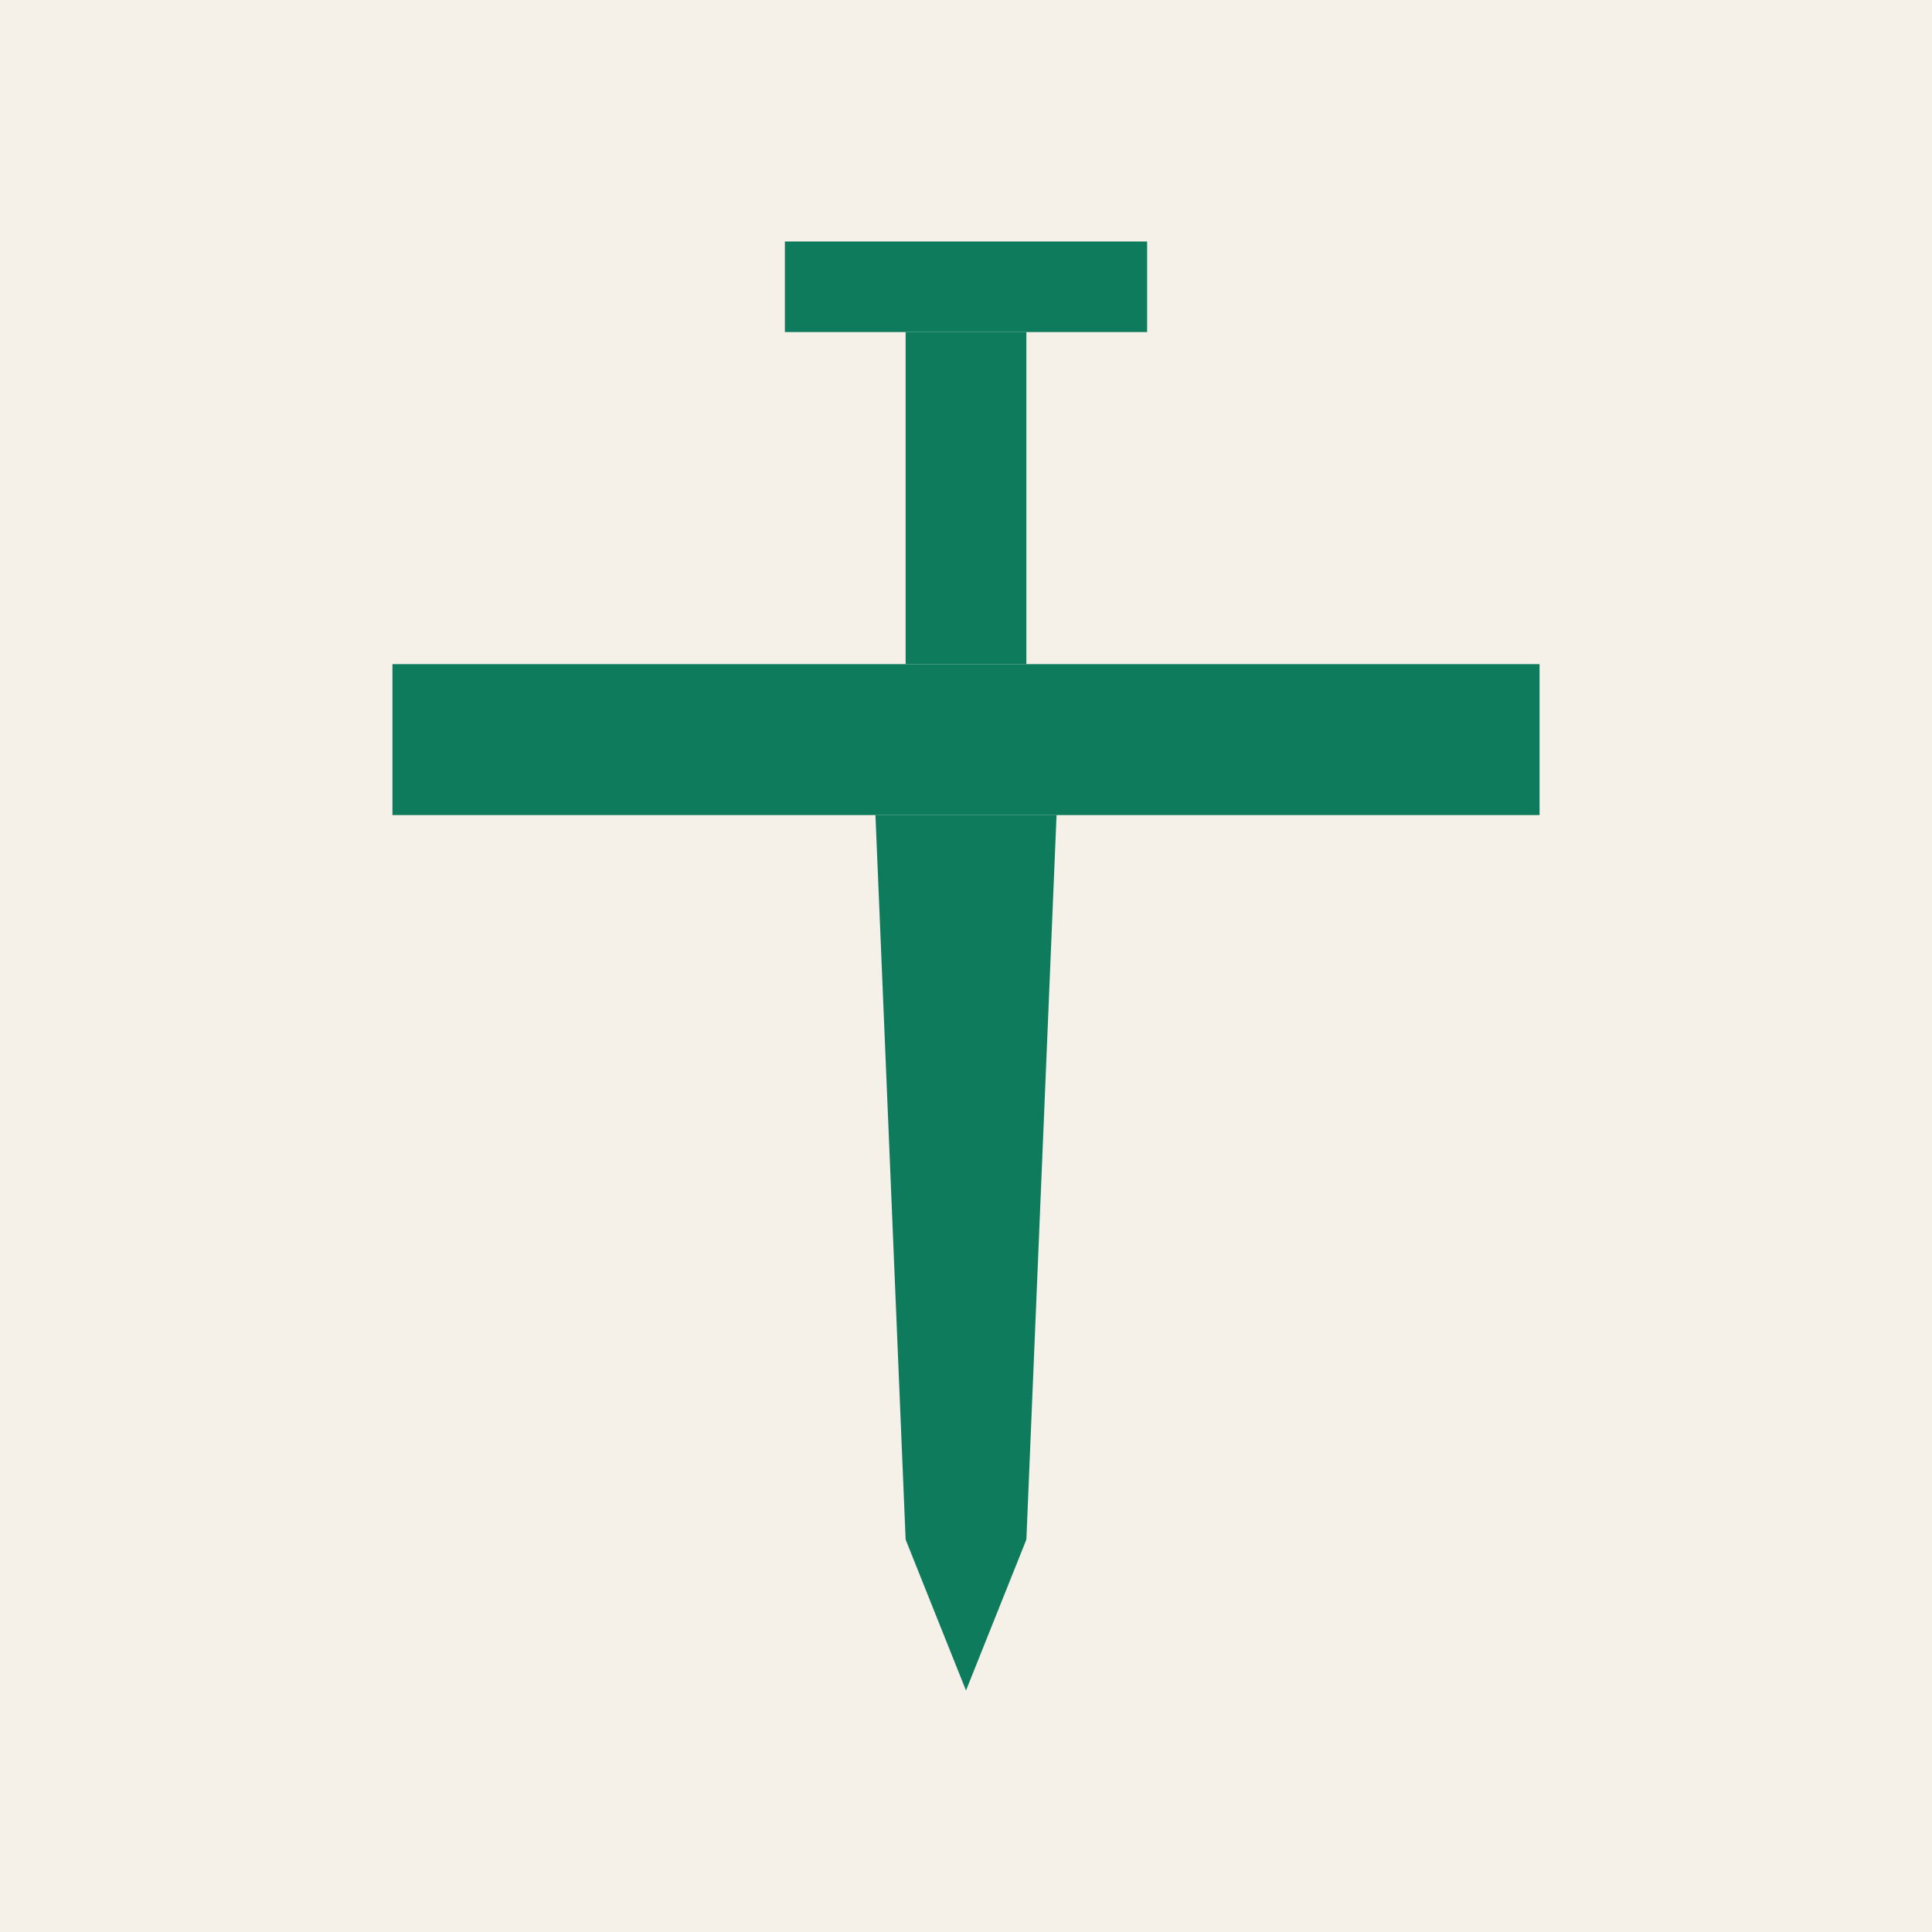
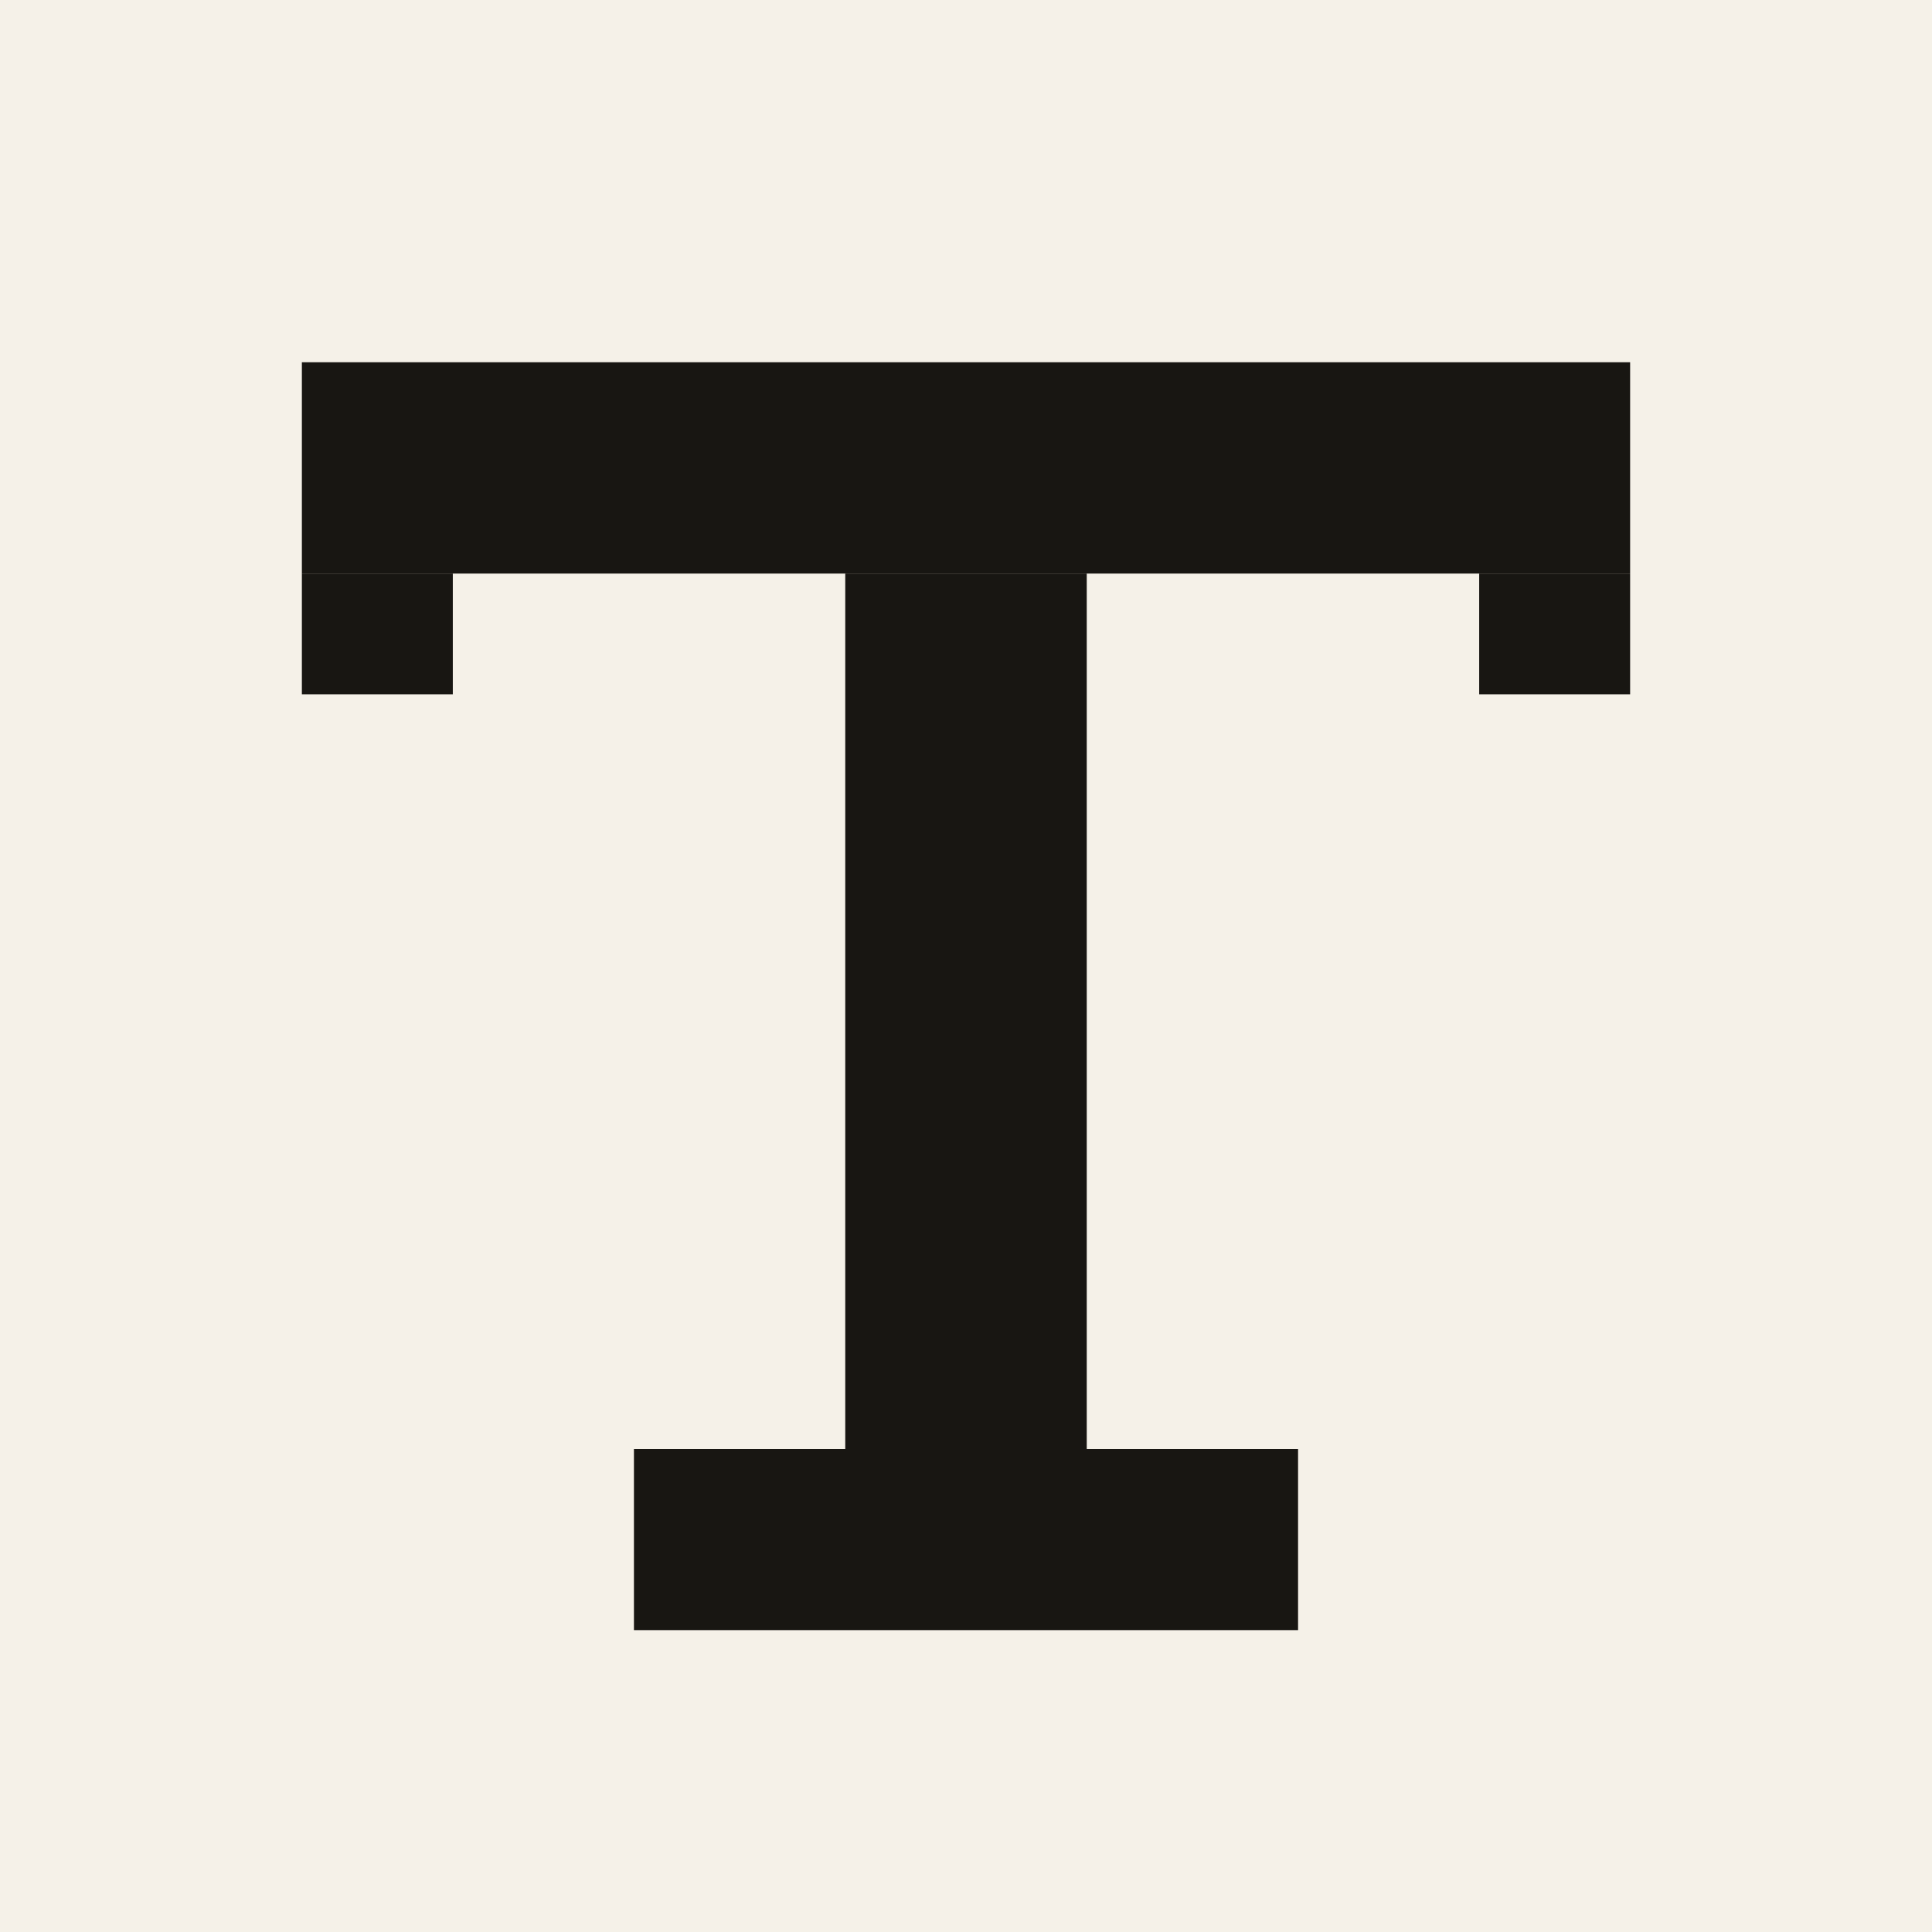
<svg xmlns="http://www.w3.org/2000/svg" viewBox="0 0 32 32">
  <rect width="32" height="32" fill="#F5F1E8" />
-   <g fill="#0E7C5C">
-     <rect x="13" y="4" width="6" height="1.5" />
-     <rect x="15" y="5.5" width="2" height="5.5" />
-     <rect x="6.5" y="11" width="19" height="2.5" />
-     <path d="M 14.5 13.5 L 17.5 13.5 L 17 25.5 L 16 28 L 15 25.5 Z" />
+   <g fill="#181612">
+     <rect x="5" y="6" width="22" height="3.5" />
+     <rect x="5" y="9.5" width="2.5" height="2" />
+     <rect x="24.5" y="9.5" width="2.5" height="2" />
+     <rect x="14" y="9.5" width="4" height="14.5" />
+     <rect x="10.5" y="24" width="11" height="3" />
  </g>
</svg>
